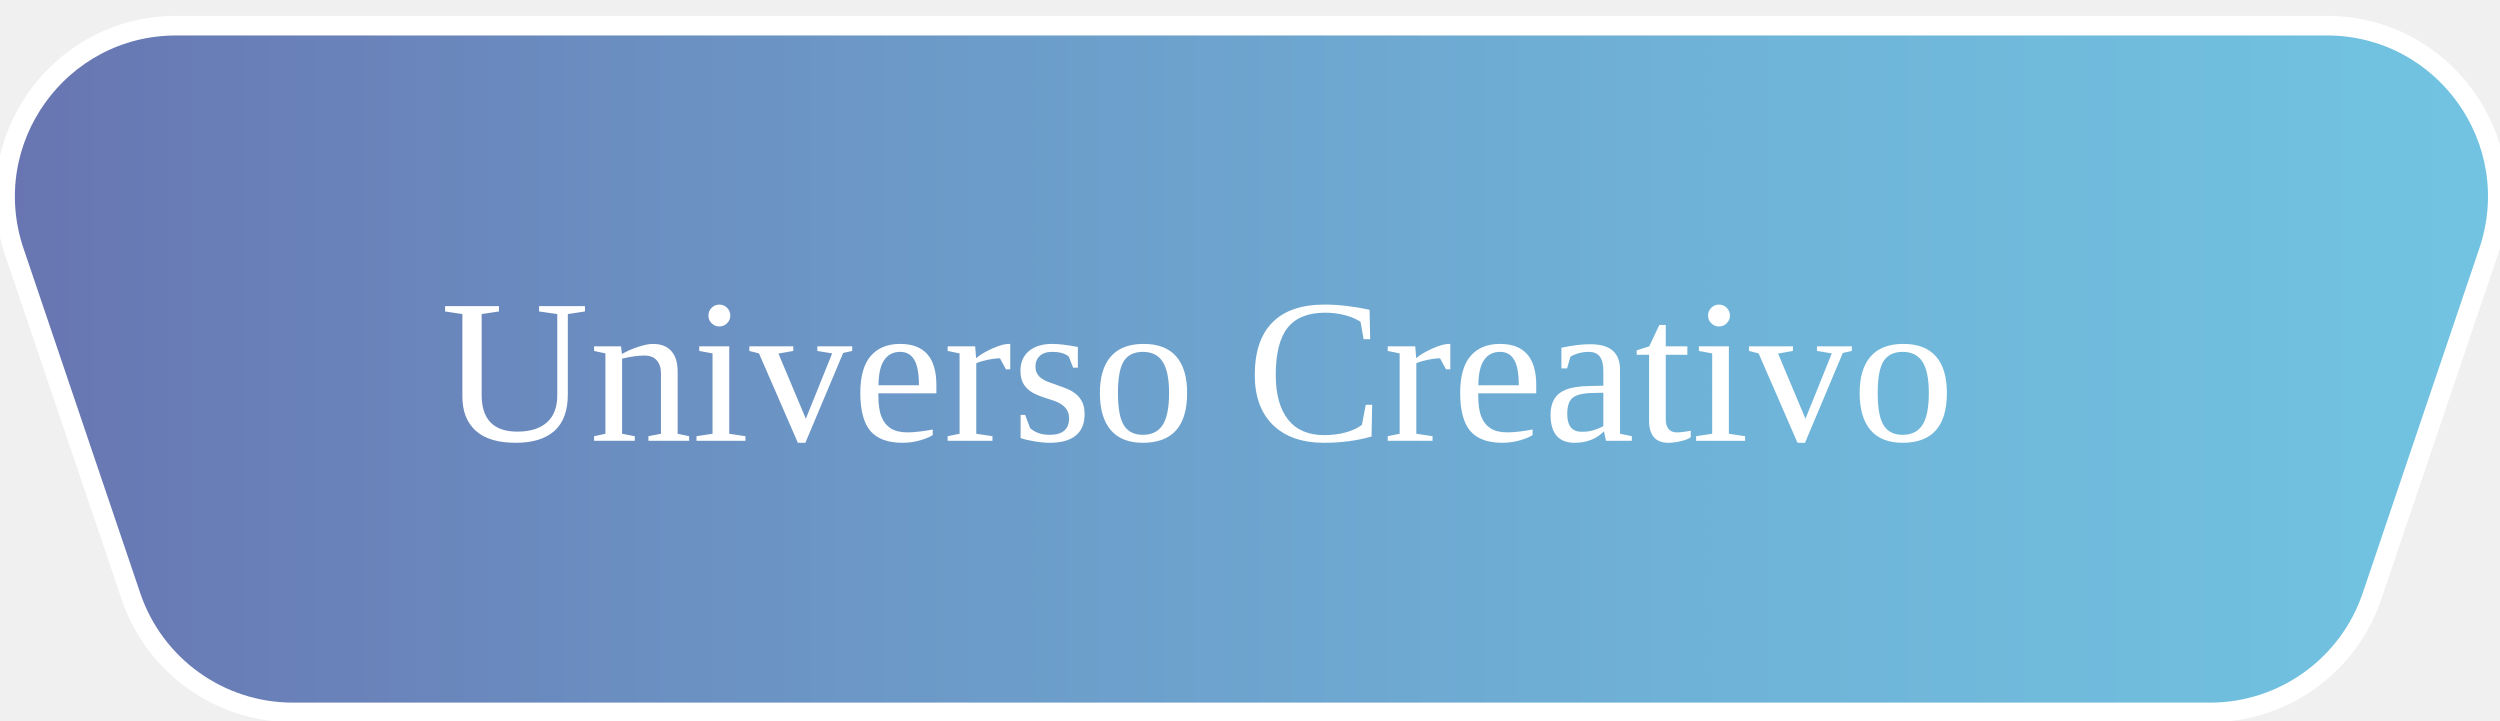
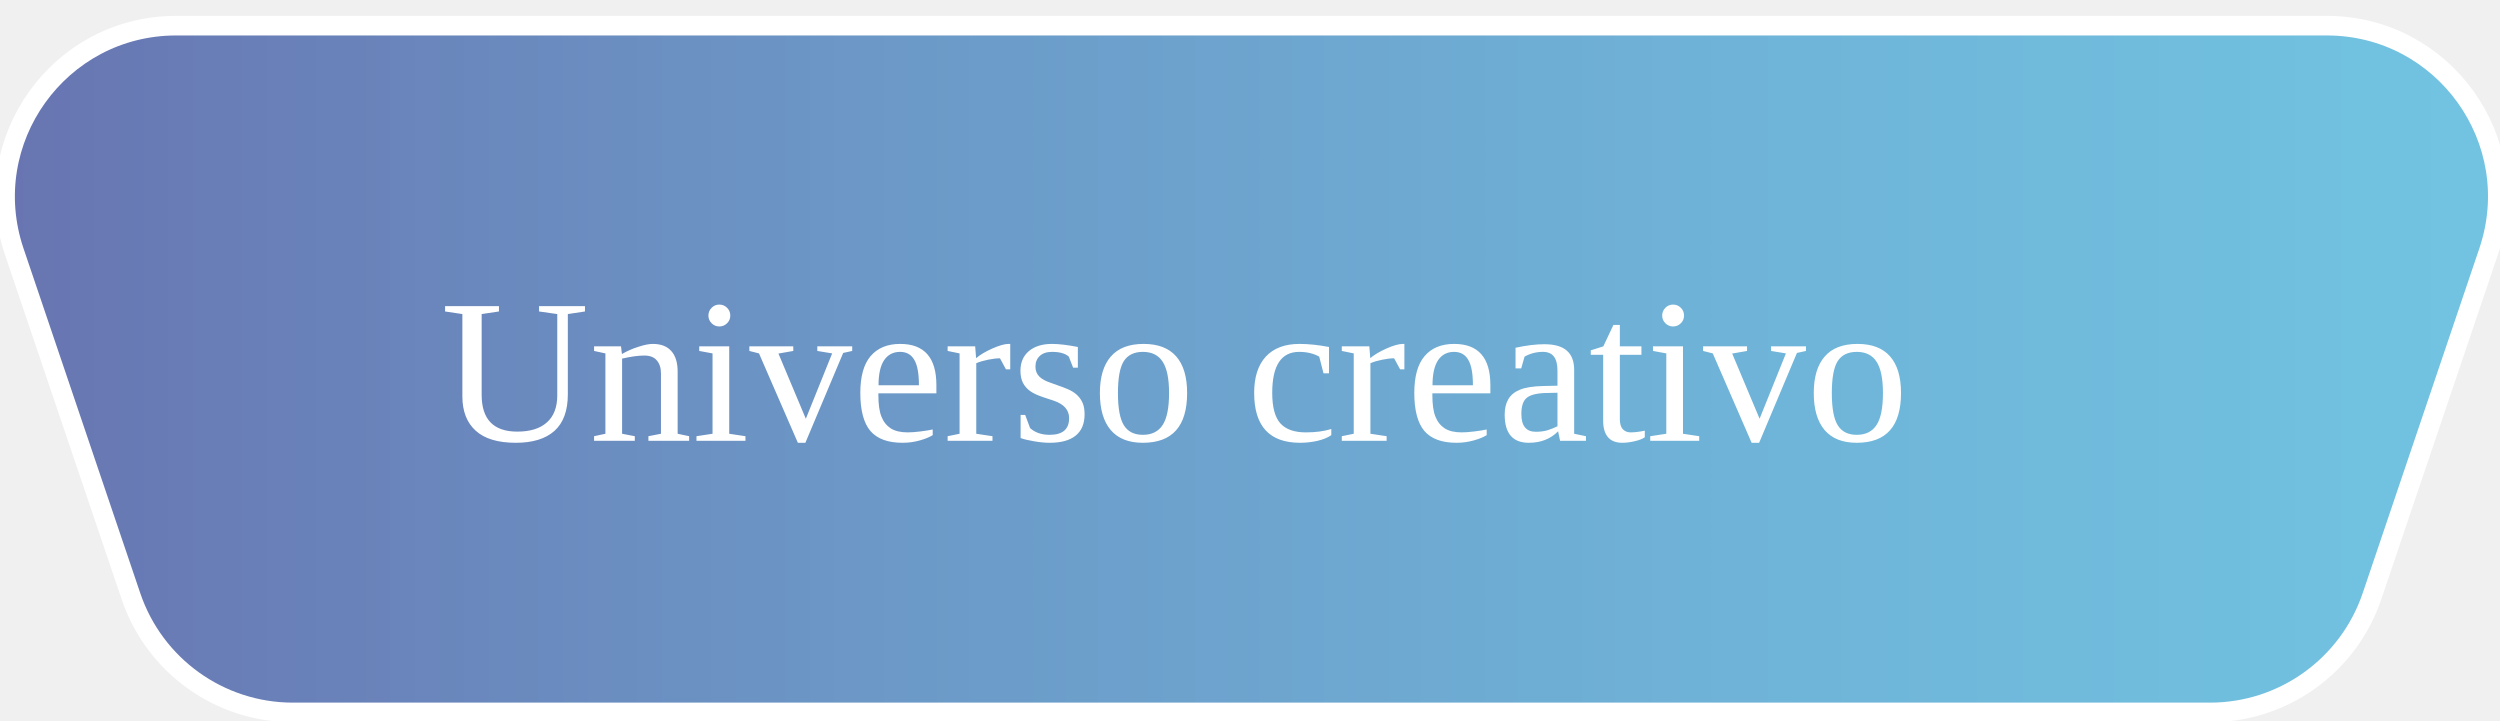
<svg xmlns="http://www.w3.org/2000/svg" id="Capa_1" class="classSvgPrincipal" data-name="Capa 1" viewBox="0 0 255.22 73.52">
  <defs>
    <style>
      .cls-1 {
        fill: url(#Degradado_sin_nombre_21);
        stroke: #fff;
        stroke-miterlimit: 10;
        stroke-width: 2px;
        cursor: pointer;
      }


      .cls-2 {
        width: 10px;
        clip-path: url(#clippath);
      }

      .cls-3 {
        fill: none;
      }

      .classText{
        fill: white;
        font-size: 21px;
        font-family: ; /*fira sans medium italic*/
        cursor: pointer;
      }
      g:hover&gt;path, g:focus&gt;path{
				fill: url(#Degradado_sin_nombre_22);
			}

      .pintar1{
        fill: url(#Degradado_sin_nombre_21);
      }

      .pintar2{
				fill: url(#Degradado_sin_nombre_22);
      }

    </style>
    <clipPath id="clippath">
      <rect class="cls-3" x="-15.64" y="-31.09" width="278.91" height="124.8" />
    </clipPath>
    <linearGradient id="Degradado_sin_nombre_21" data-name="Degradado sin nombre 21" x1="-99.65" y1="37.68" x2="312.31" y2="37.68" gradientUnits="userSpaceOnUse">
      <stop offset="0" stop-color="#634595" />
      <stop offset=".02" stop-color="#634897" />
      <stop offset=".25" stop-color="#6876b2" />
      <stop class="classStop47" offset=".47" stop-color="#6c9ac8" />
      <stop offset=".67" stop-color="#6fb3d8" />
      <stop offset=".85" stop-color="#71c3e1" />
      <stop offset="1" stop-color="#72c9e5" />
    </linearGradient>
    <linearGradient id="Degradado_sin_nombre_22" data-name="Degradado sin nombre 21" x1="-99.65" y1="37.68" x2="312.31" y2="37.68" gradientUnits="userSpaceOnUse">
      <stop offset="0" stop-color="#c204af" />
      <stop offset=".02" stop-color="#c103af" />
      <stop offset=".25" stop-color="#9d02c0" />
      <stop offset=".47" stop-color="#8e1bea" />
      <stop offset=".67" stop-color="#8401cc" />
      <stop offset=".85" stop-color="#7400d3" />
      <stop offset="1" stop-color="#6f00d6" />
    </linearGradient>
  </defs>
  <g class="cls-2">
    <path id="idPath" class="cls-1 elemento-svg elementoPintar" d="m225.62,72.73H29.9c-7.48,0-14.13-4.77-16.53-11.86L1.45,25.67C-2.37,14.35,6.04,2.62,17.99,2.62h219.54c11.95,0,20.36,11.73,16.53,23.05l-11.91,35.2c-2.4,7.09-9.05,11.86-16.53,11.86Z" />
    <text x="45" y="45" class="classText elemento-svg">
-       Universo Creativo
+       Universo creativo
    </text>
  </g>
</svg>
